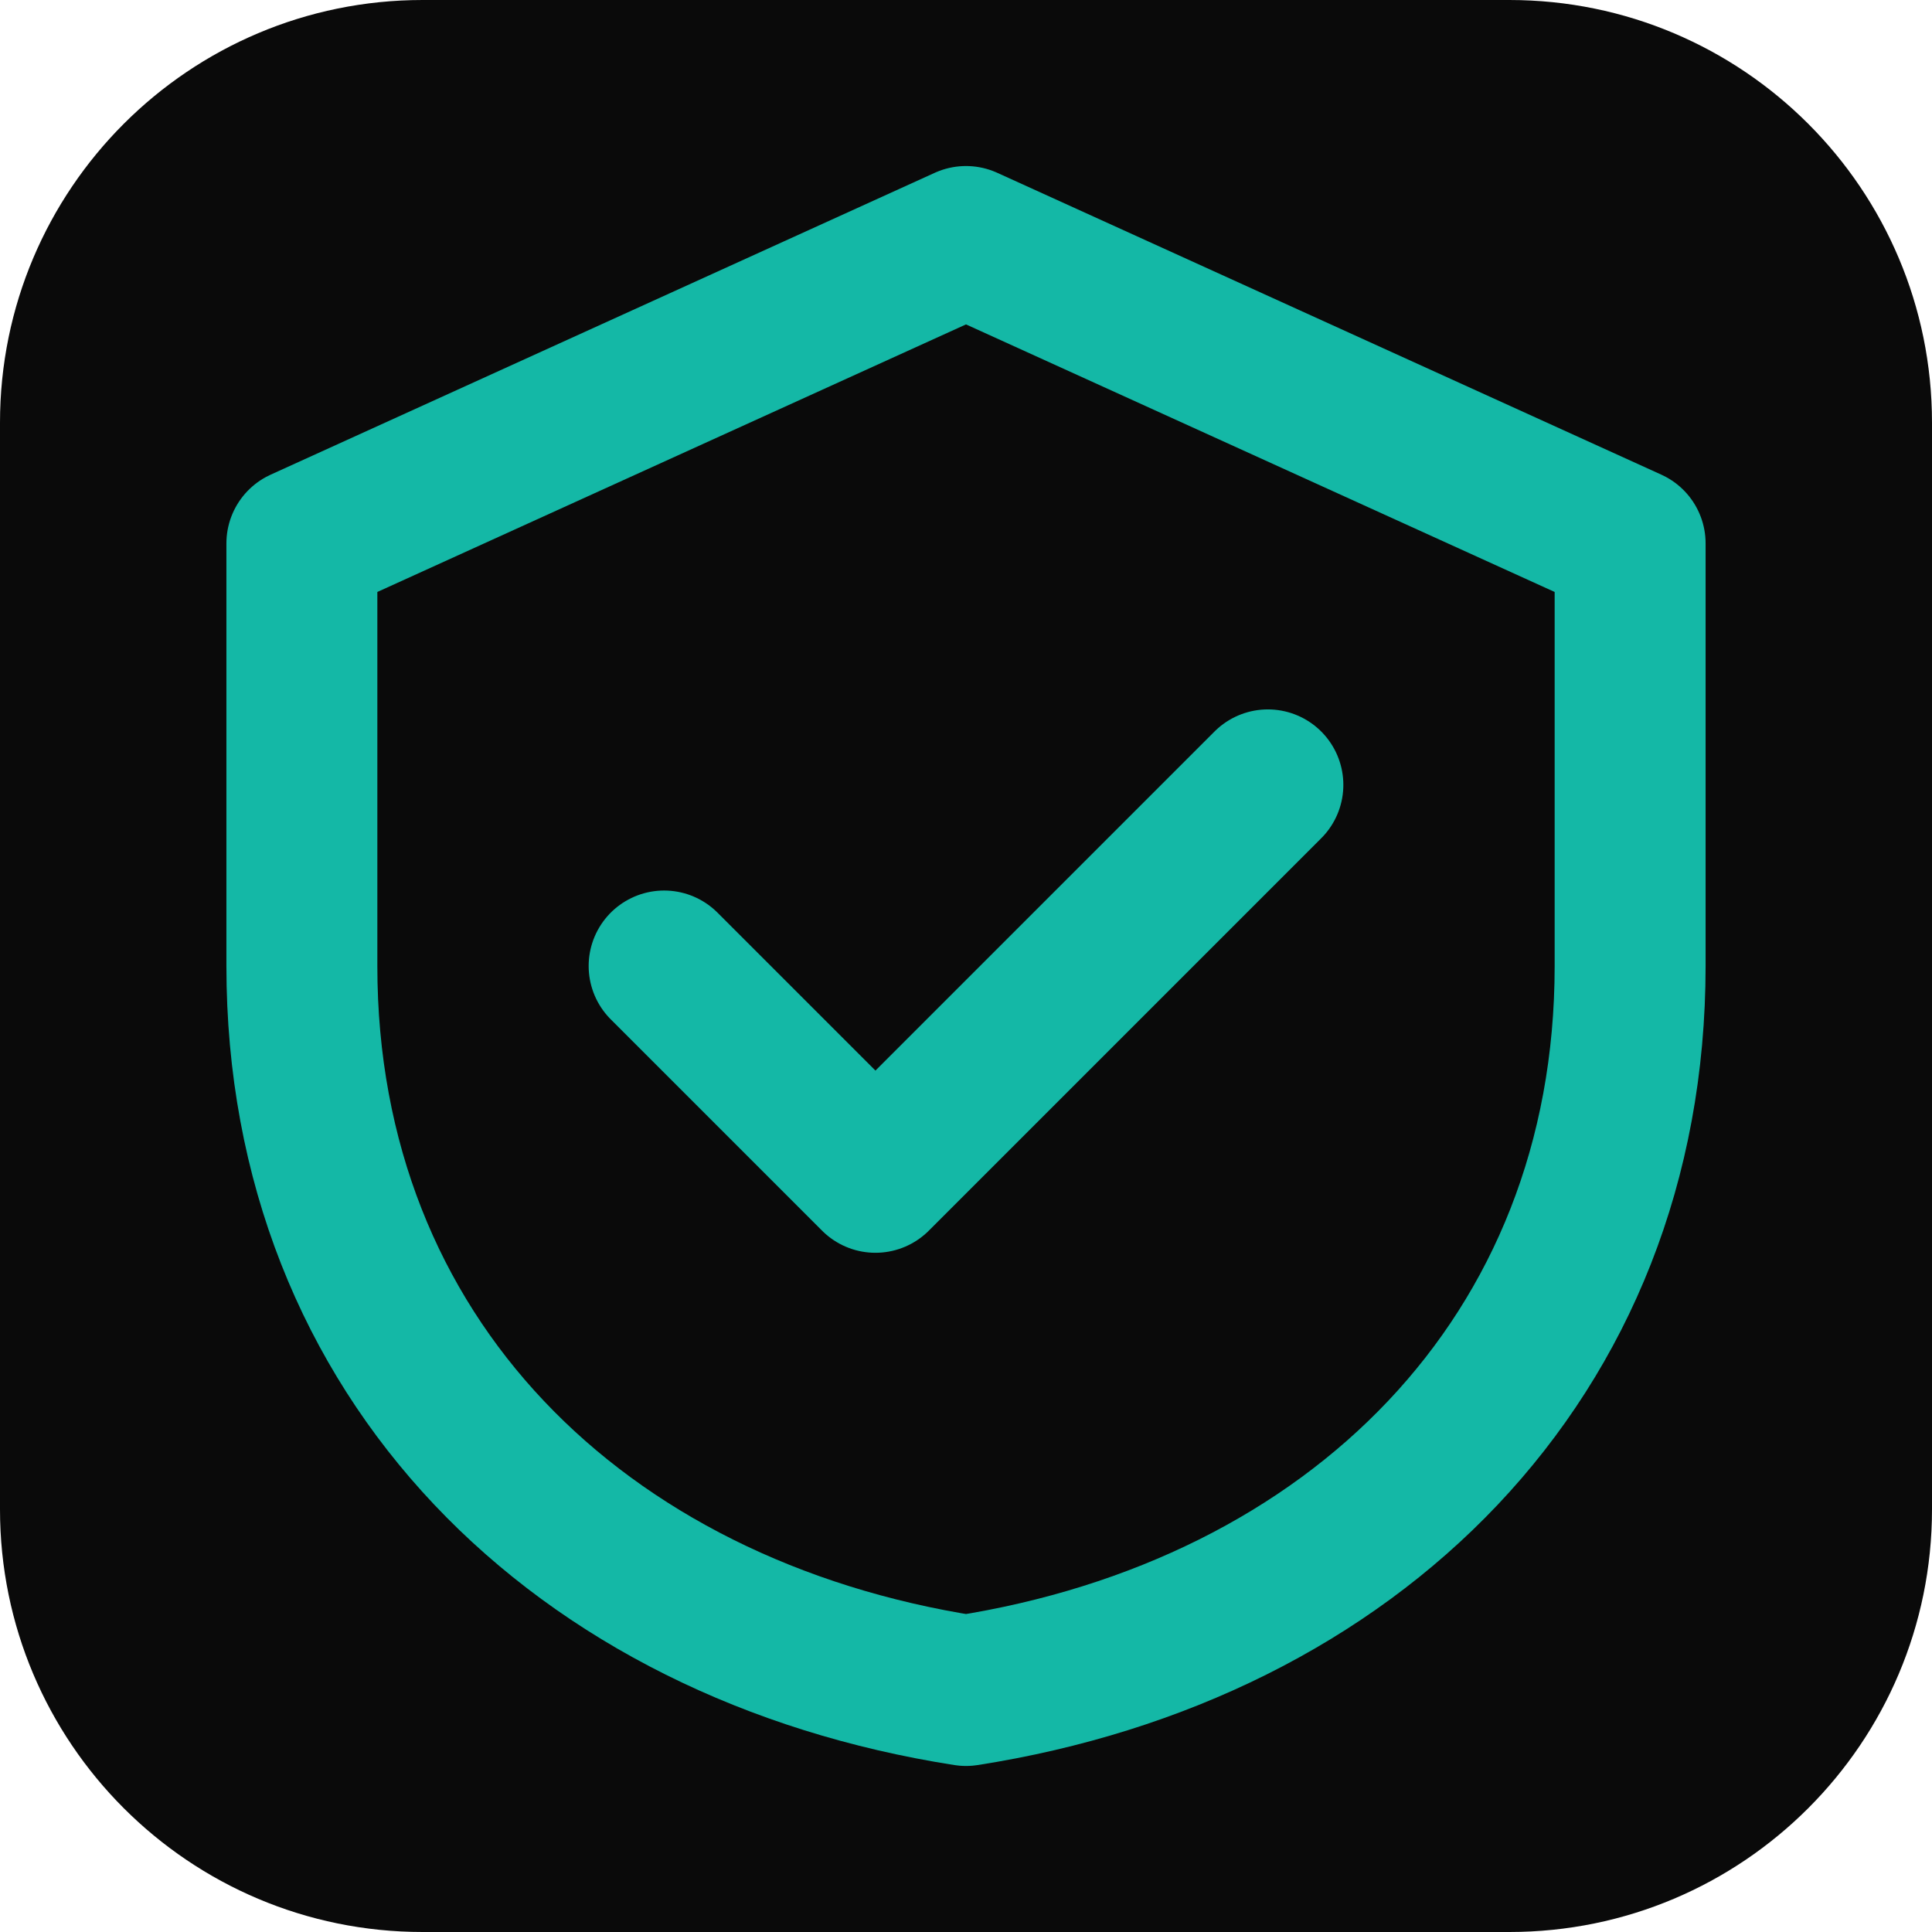
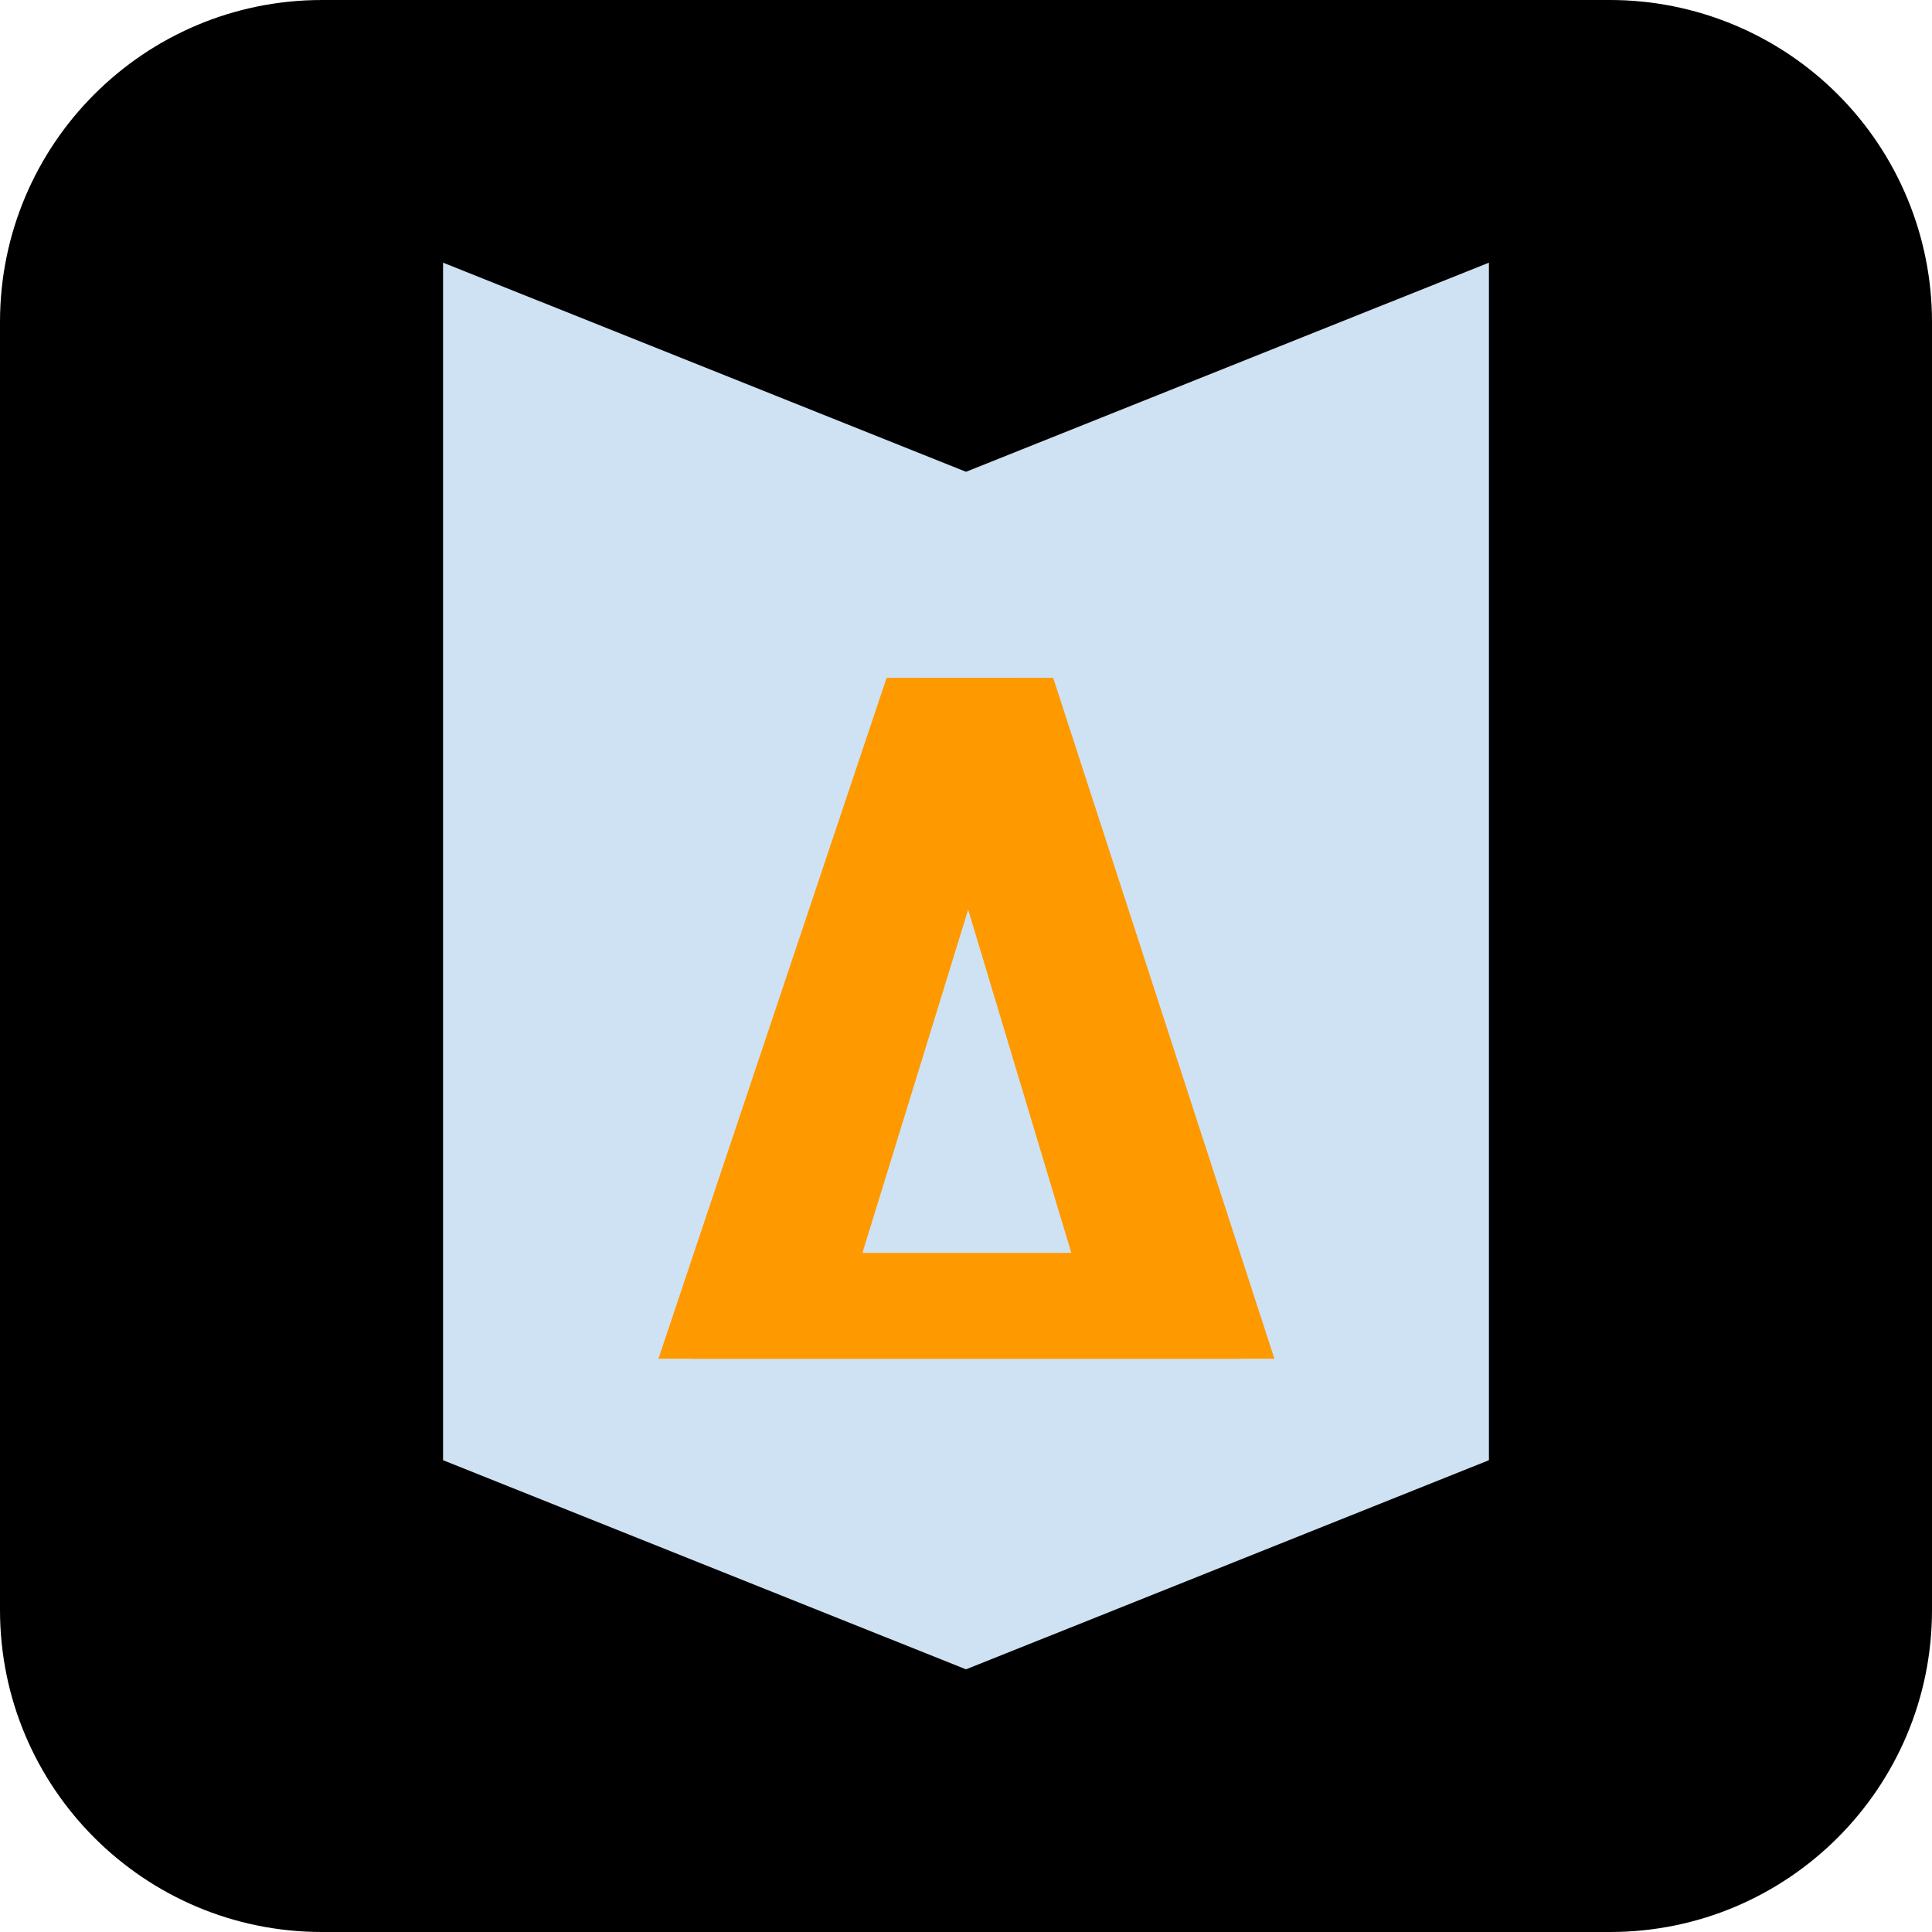
- <svg xmlns="http://www.w3.org/2000/svg" viewBox="0 0 32 32">
-   <rect width="32" height="32" rx="7" fill="#0a0a0a" />
-   <path d="M16 4 27 9v7c0 6.5-4.6 11-11 12C9.6 27 5 22.5 5 16V9z" fill="none" stroke="#14b8a6" stroke-width="2.5" stroke-linejoin="round" />
-   <path d="m11 16 3.5 3.5L21 13" fill="none" stroke="#14b8a6" stroke-width="2.5" stroke-linecap="round" stroke-linejoin="round" />
+ <svg xmlns="http://www.w3.org/2000/svg" version="1.1" viewBox="0.0 0.0 256.0 256.0" fill="none" stroke="none" stroke-linecap="square" stroke-miterlimit="10">
+   <clipPath id="p.0">
+     <path d="m0 0l256.0 0l0 256.0l-256.0 0l0 -256.0z" clip-rule="nonzero" />
+   </clipPath>
+   <g clip-path="url(#p.0)">
+     <path fill="#000000" fill-opacity="0.0" d="m0 0l256.0 0l0 256.0l-256.0 0z" fill-rule="evenodd" />
+     <path fill="#000000" d="m0 42.668c0 -23.565 19.103 -42.668 42.668 -42.668l170.665 0c11.316 0 22.169 4.495 30.171 12.497c8.002 8.002 12.497 18.854 12.497 30.17l0 170.665c0 23.565 -19.103 42.668 -42.668 42.668l-170.665 0c-23.565 0 -42.668 -19.103 -42.668 -42.668z" fill-rule="evenodd" />
+     <path fill="#cfe2f3" d="m197.291 34.803l0 158.683l-69.291 27.711l-69.291 -27.711l0 -158.683l69.291 27.711z" fill-rule="evenodd" />
+     <path fill="#000000" fill-opacity="0.0" d="m73.073 46.208l105.354 0l0 163.591l-105.354 0z" fill-rule="evenodd" />
+     <path fill="#ff9900" d="m117.479 89.82l-30.234 90.219l77.141 0l-29.312 -90.219l-17.594 0zm-7.688 76.219l15.5 -50.328l0.797 -2.531l0.75 2.531l15.125 50.328l-32.172 0z" fill-rule="nonzero" />
+     <path fill="#000000" fill-opacity="0.0" d="m77.553 46.208l105.354 0l0 163.591l-105.354 0z" fill-rule="evenodd" />
+     <path fill="#ff9900" d="m121.959 89.82l-30.234 90.219l77.141 0l-29.312 -90.219l-17.594 0zm-7.688 76.219l15.5 -50.328l0.797 -2.531l0.75 2.531l15.125 50.328l-32.172 0z" fill-rule="nonzero" />
+   </g>
</svg>
